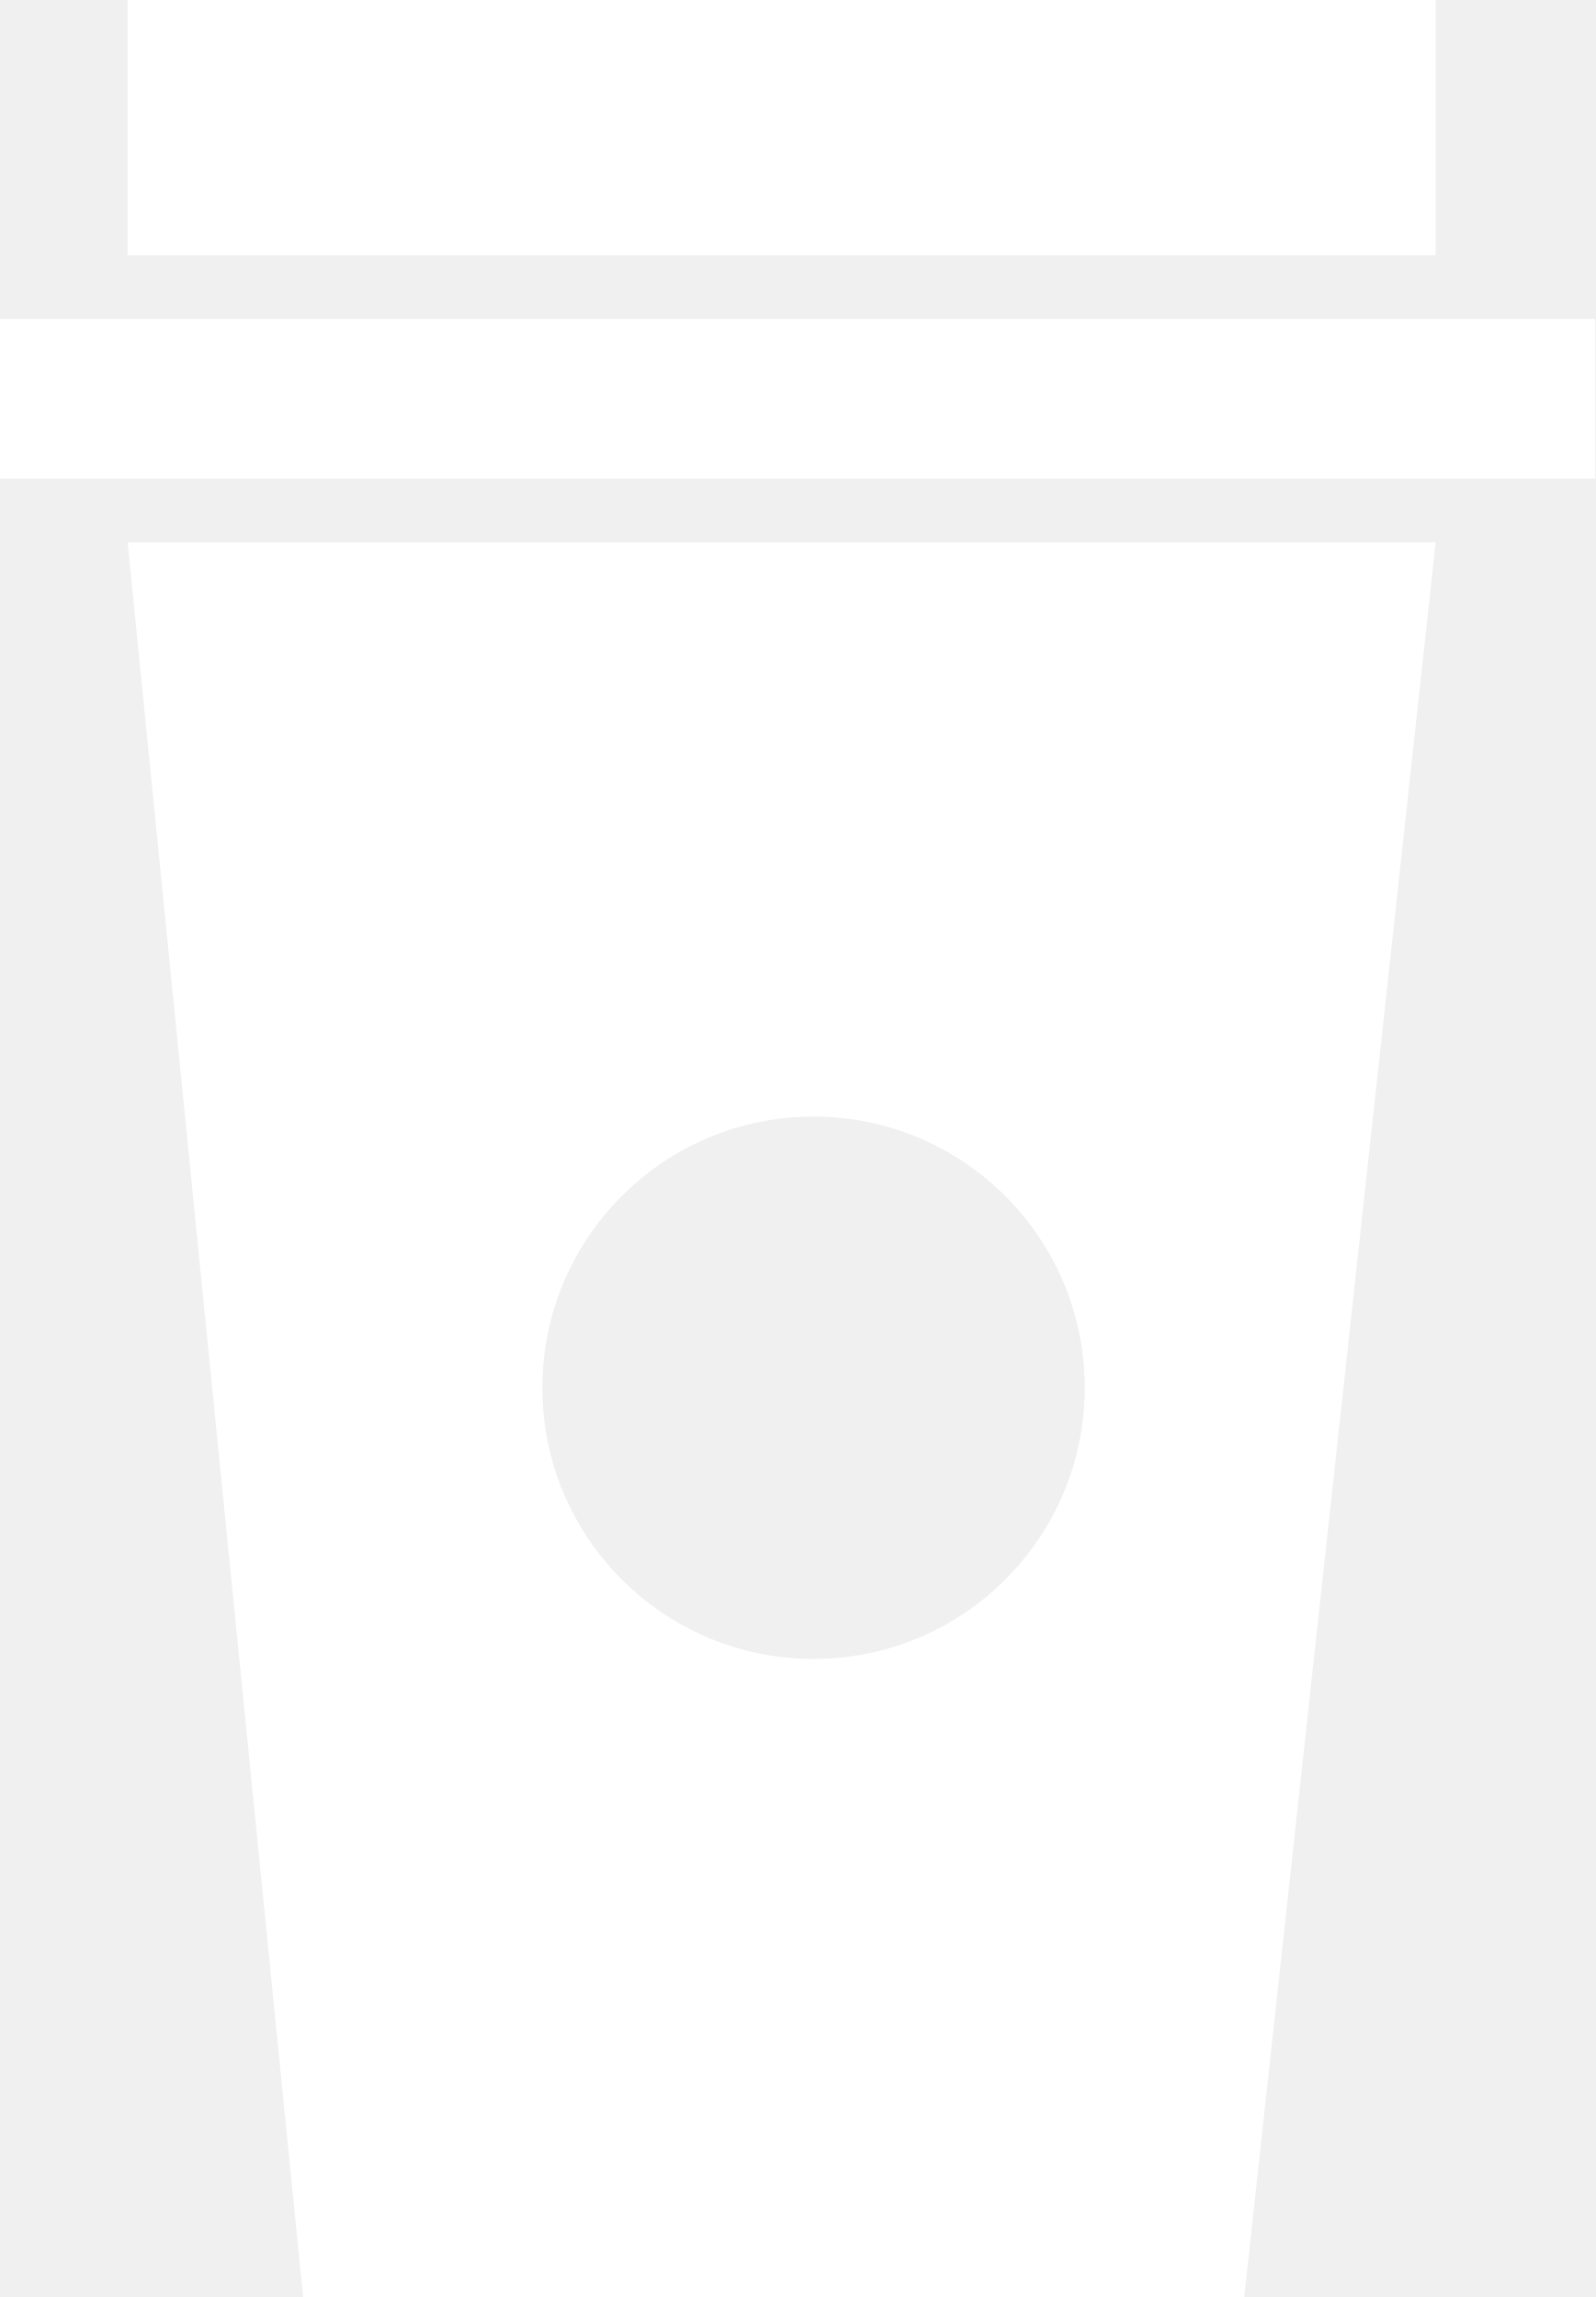
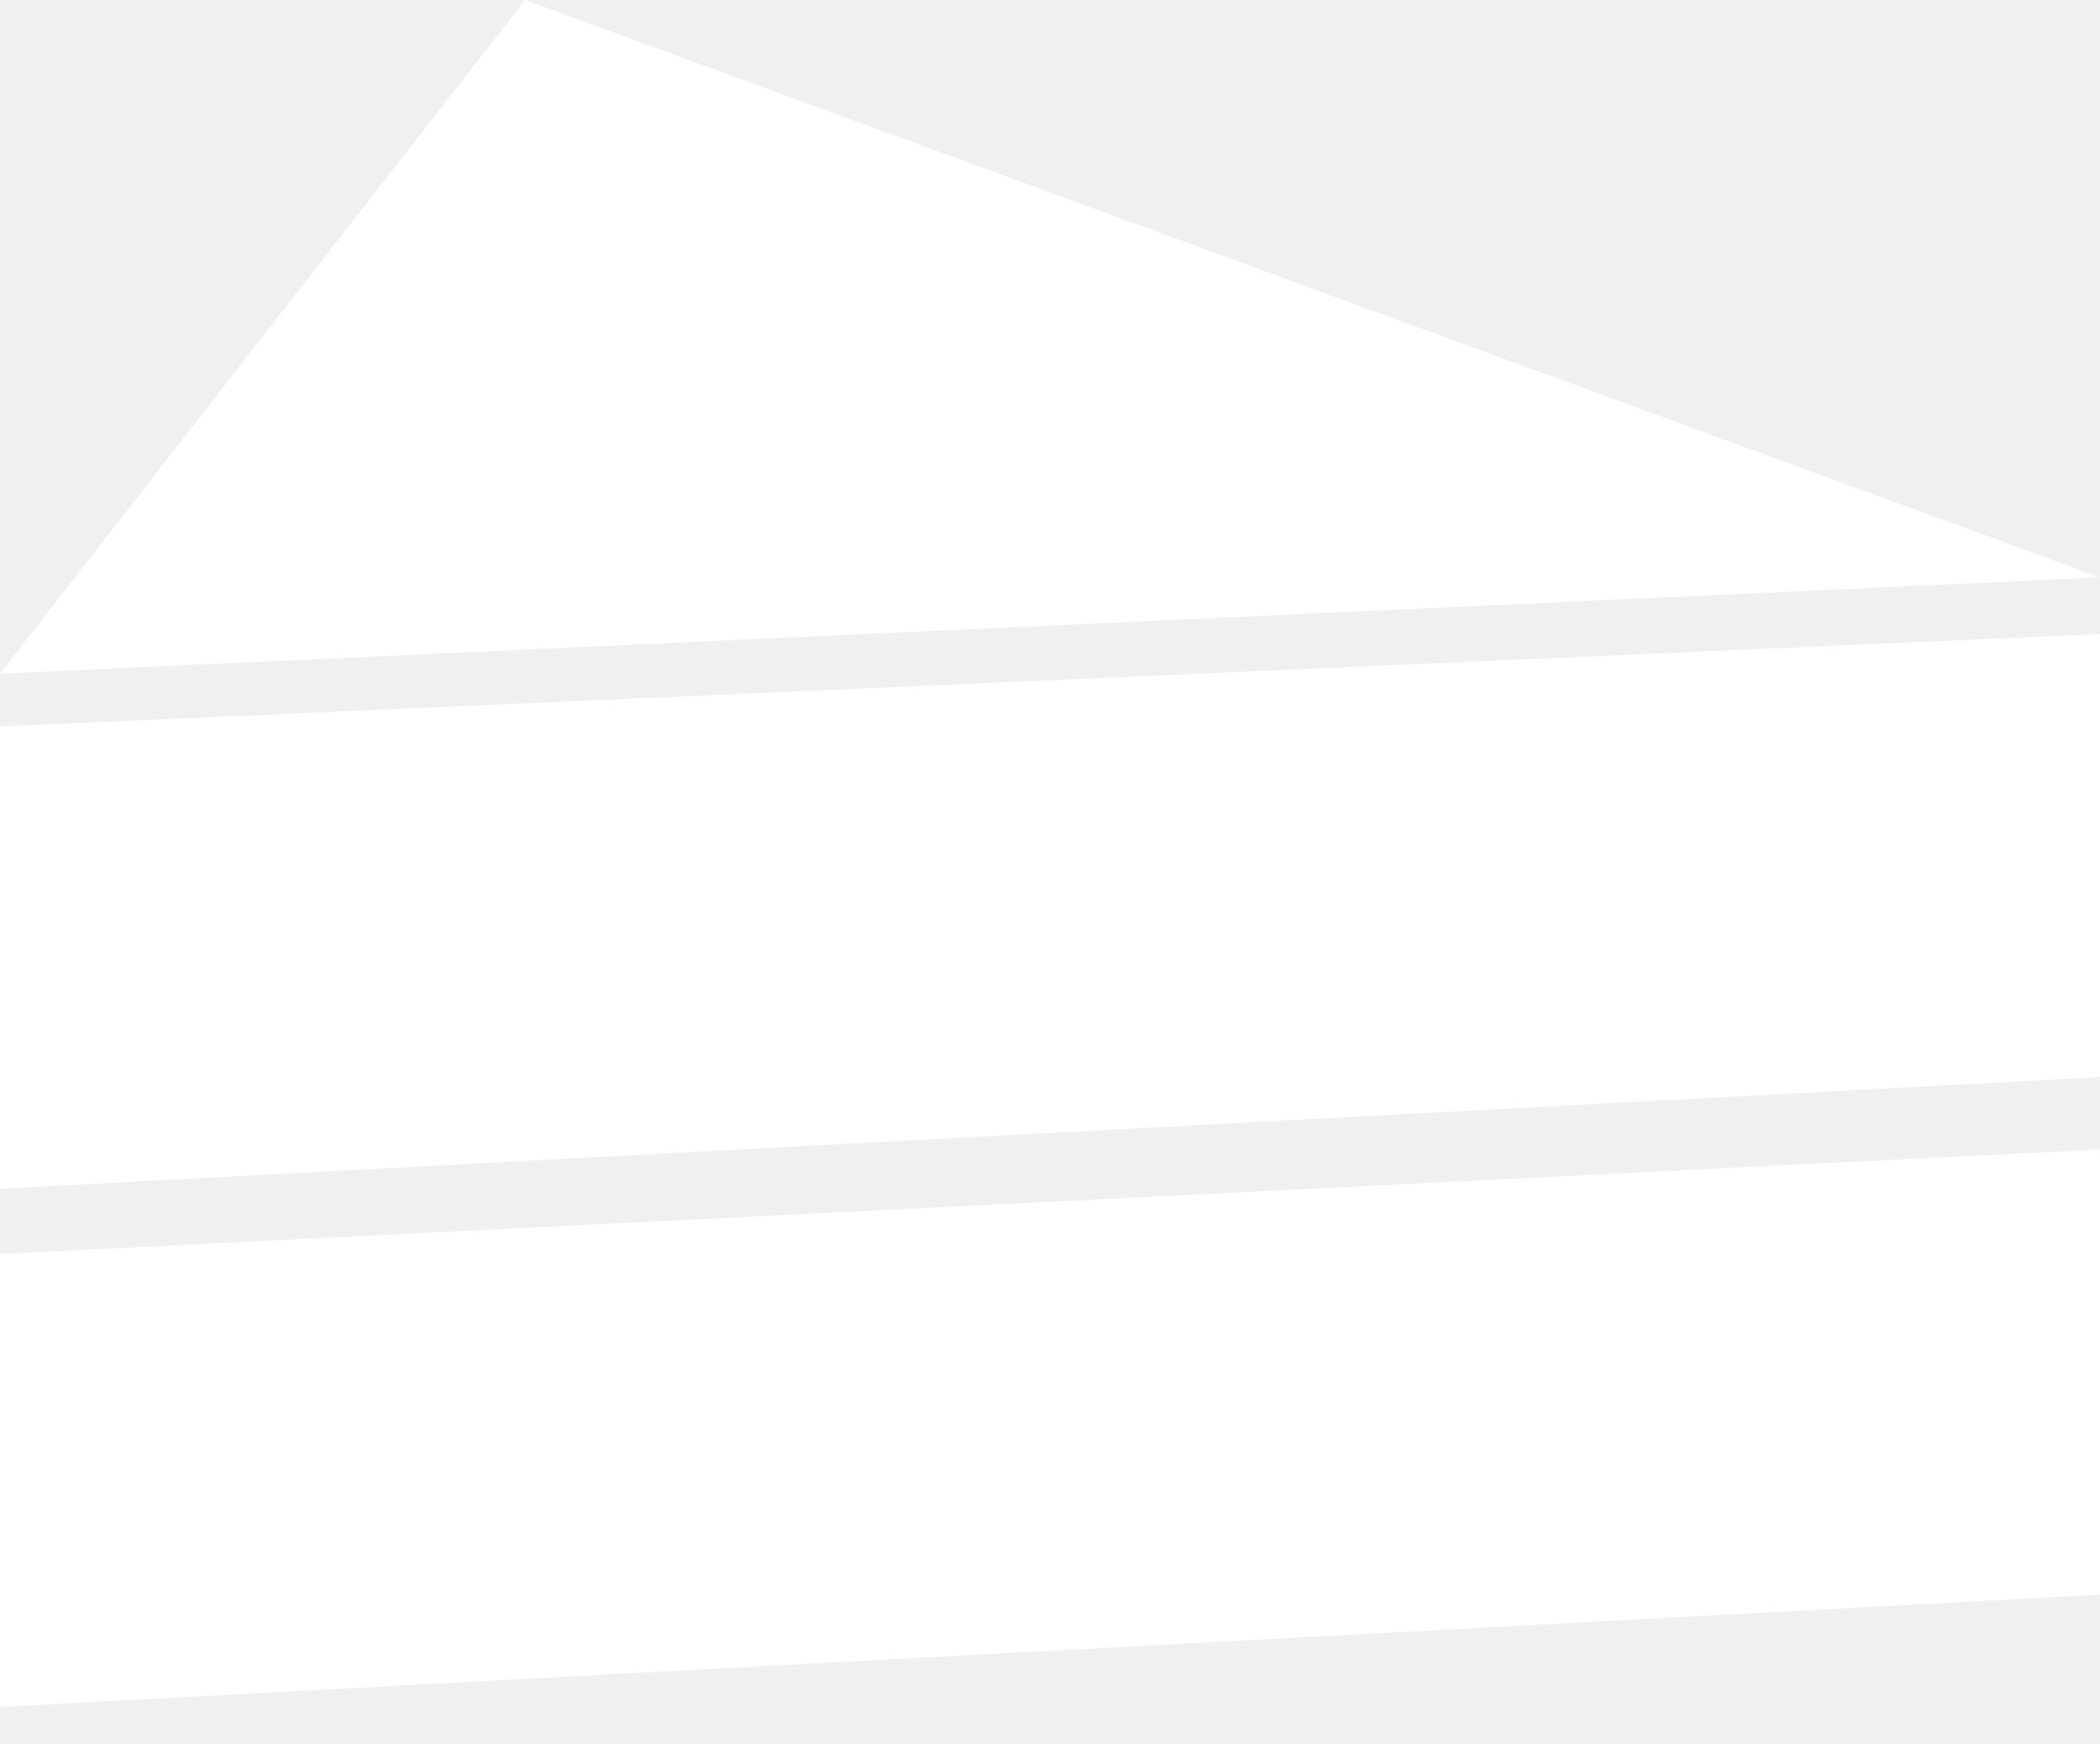
- <svg xmlns="http://www.w3.org/2000/svg" width="50px" height="72px" viewBox="0 0 50 72" version="1.1">
+ <svg xmlns="http://www.w3.org/2000/svg" width="53px" height="44px" viewBox="0 0 53 44" version="1.1">
  <defs />
  <g id="Page-1" stroke="none" stroke-width="1" fill="none" fill-rule="evenodd">
-     <g id="Group-3" fill="#FFFFFF">
-       <rect id="Rectangle-6" x="0" y="10" width="50" height="5" />
-       <path d="M4,17 L45,17 L39,72 L9.5,72 L4,17 Z M25.5,52 C30.194,52 34,48.194 34,43.5 C34,38.806 30.194,35 25.5,35 C20.806,35 17,38.806 17,43.5 C17,48.194 20.806,52 25.5,52 Z" id="Combined-Shape" />
-       <rect id="Rectangle-6-Copy" x="4" y="0" width="41" height="8" />
+     <g id="Group-4" fill="#FFFFFF">
+       <polygon id="Path-4" points="53 14.571 13.25 0 0 17" />
+       <polygon id="Rectangle-7" points="0 18.333 53 16 53 27.181 0 30" />
+       <polygon id="Rectangle-7-Copy" points="0 31.647 53 29.009 53 40.242 0 43.075" />
    </g>
  </g>
</svg>
